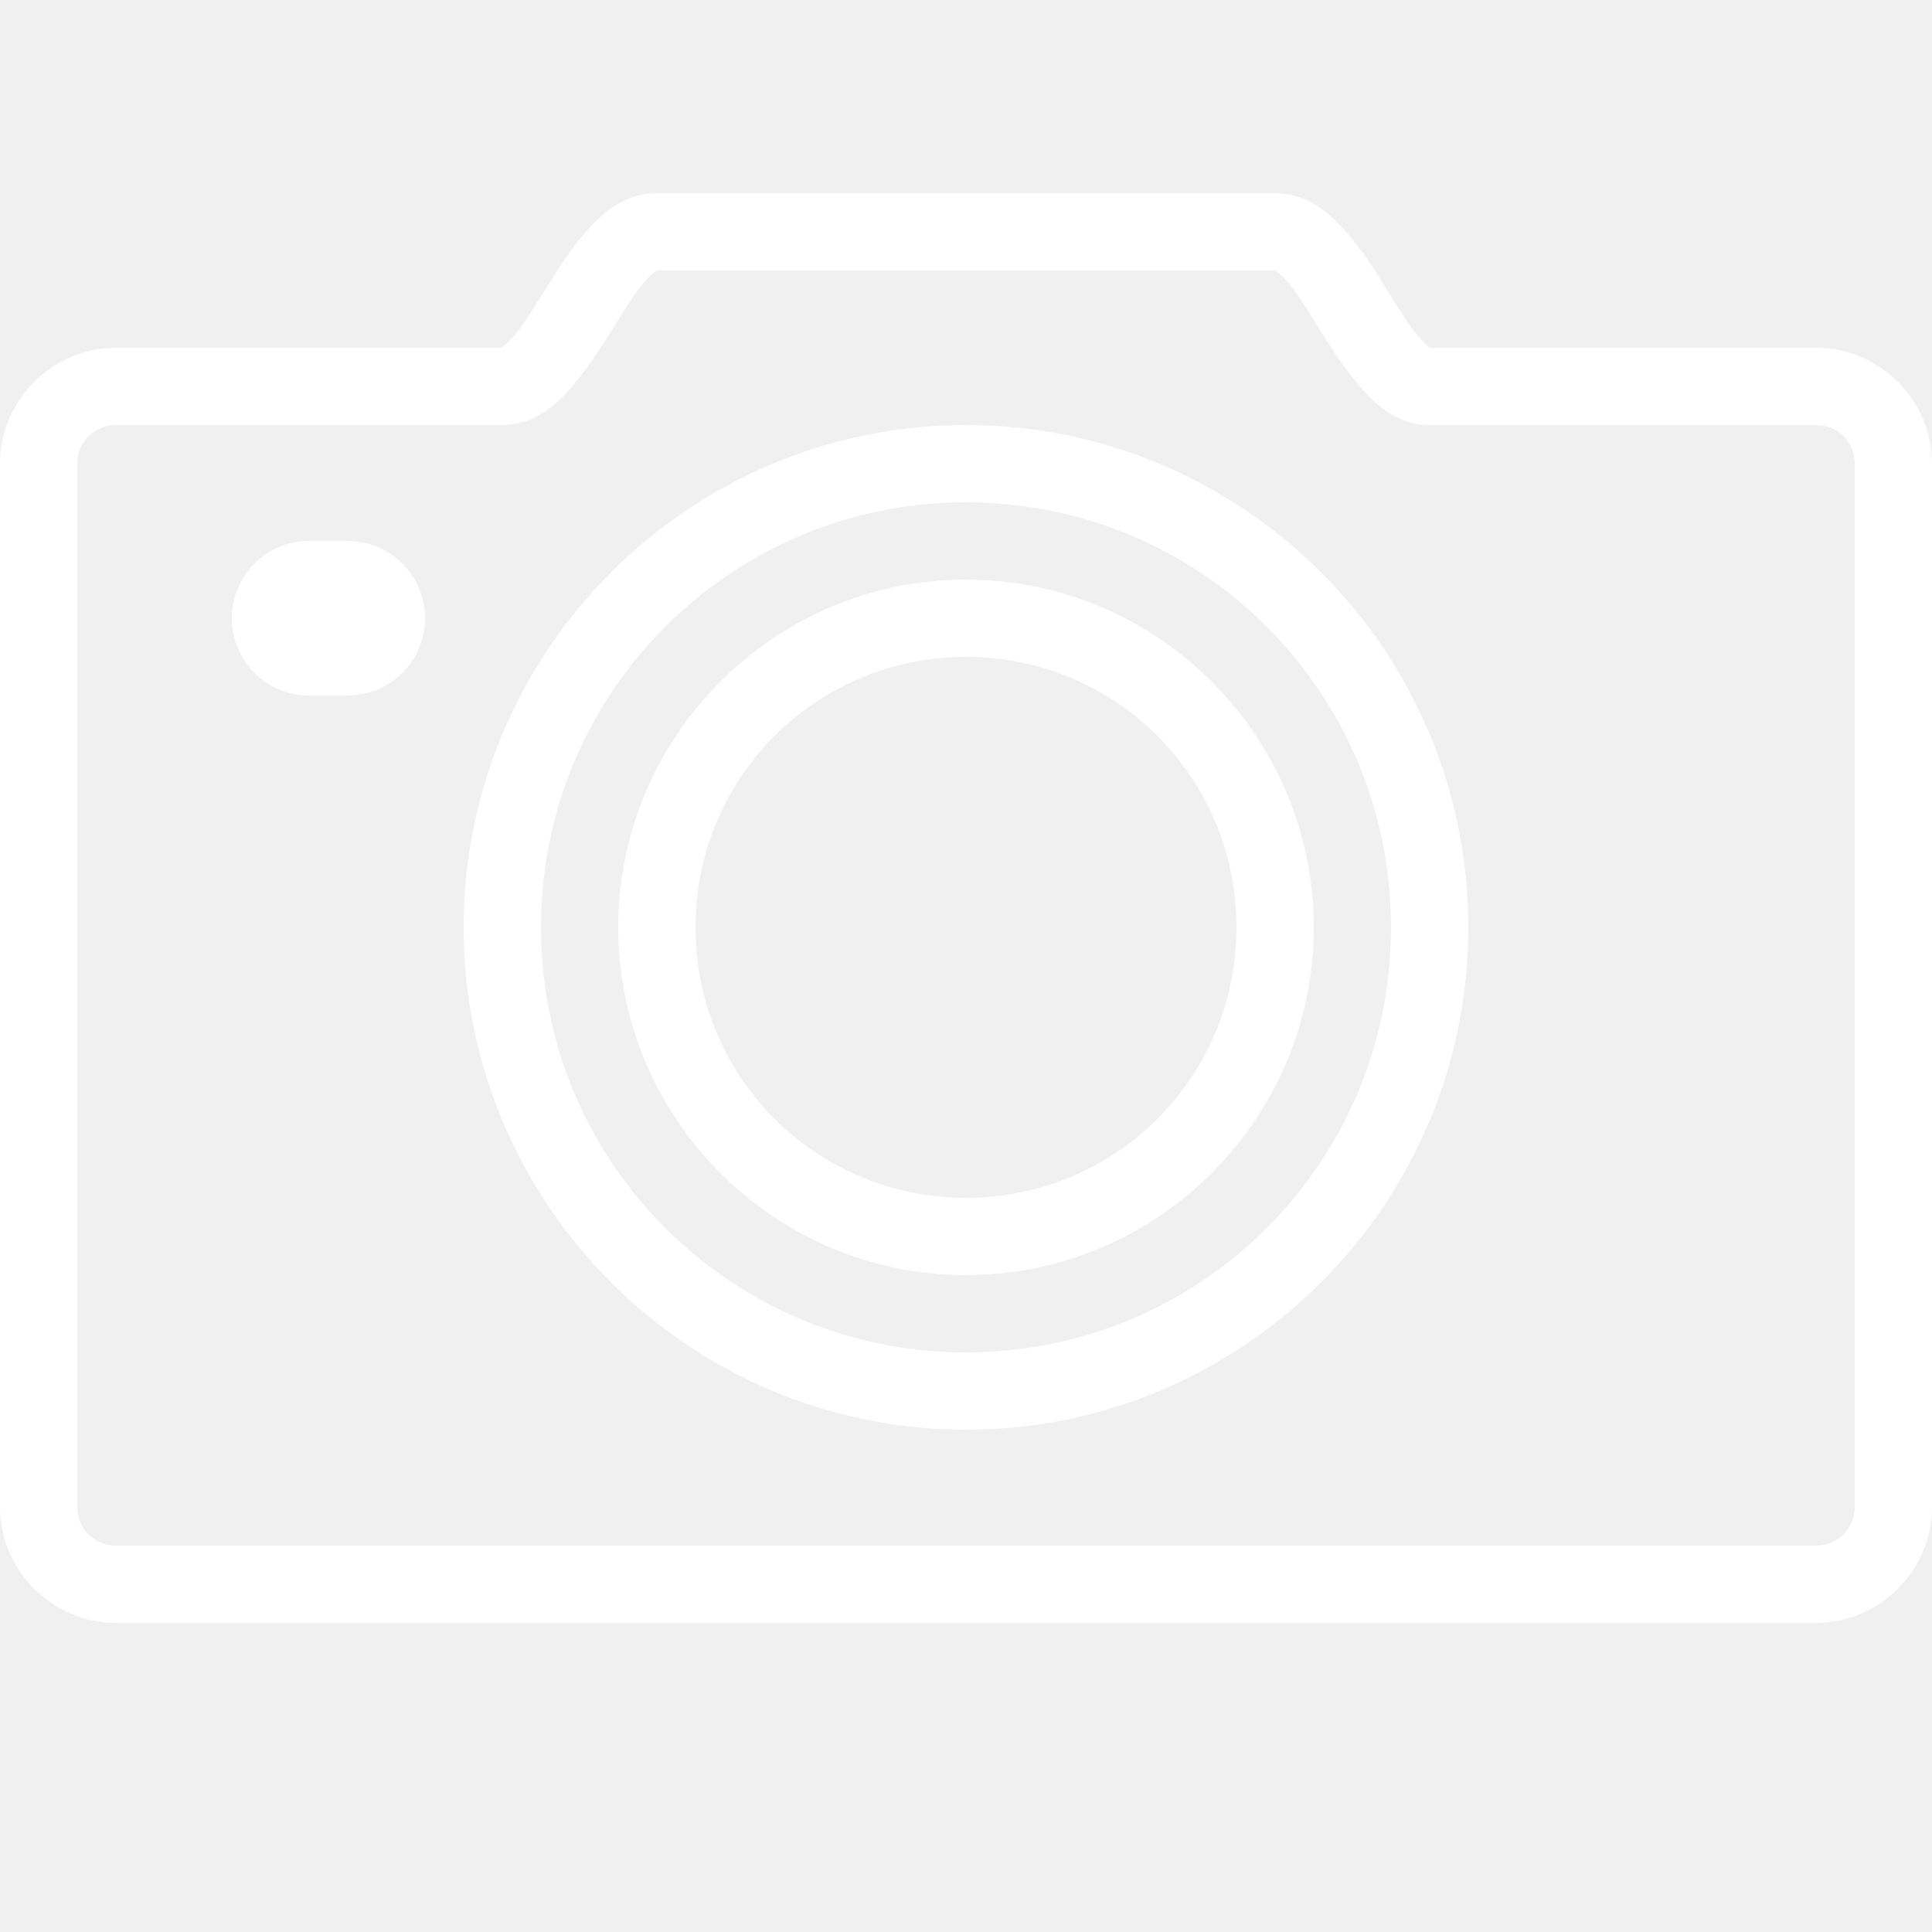
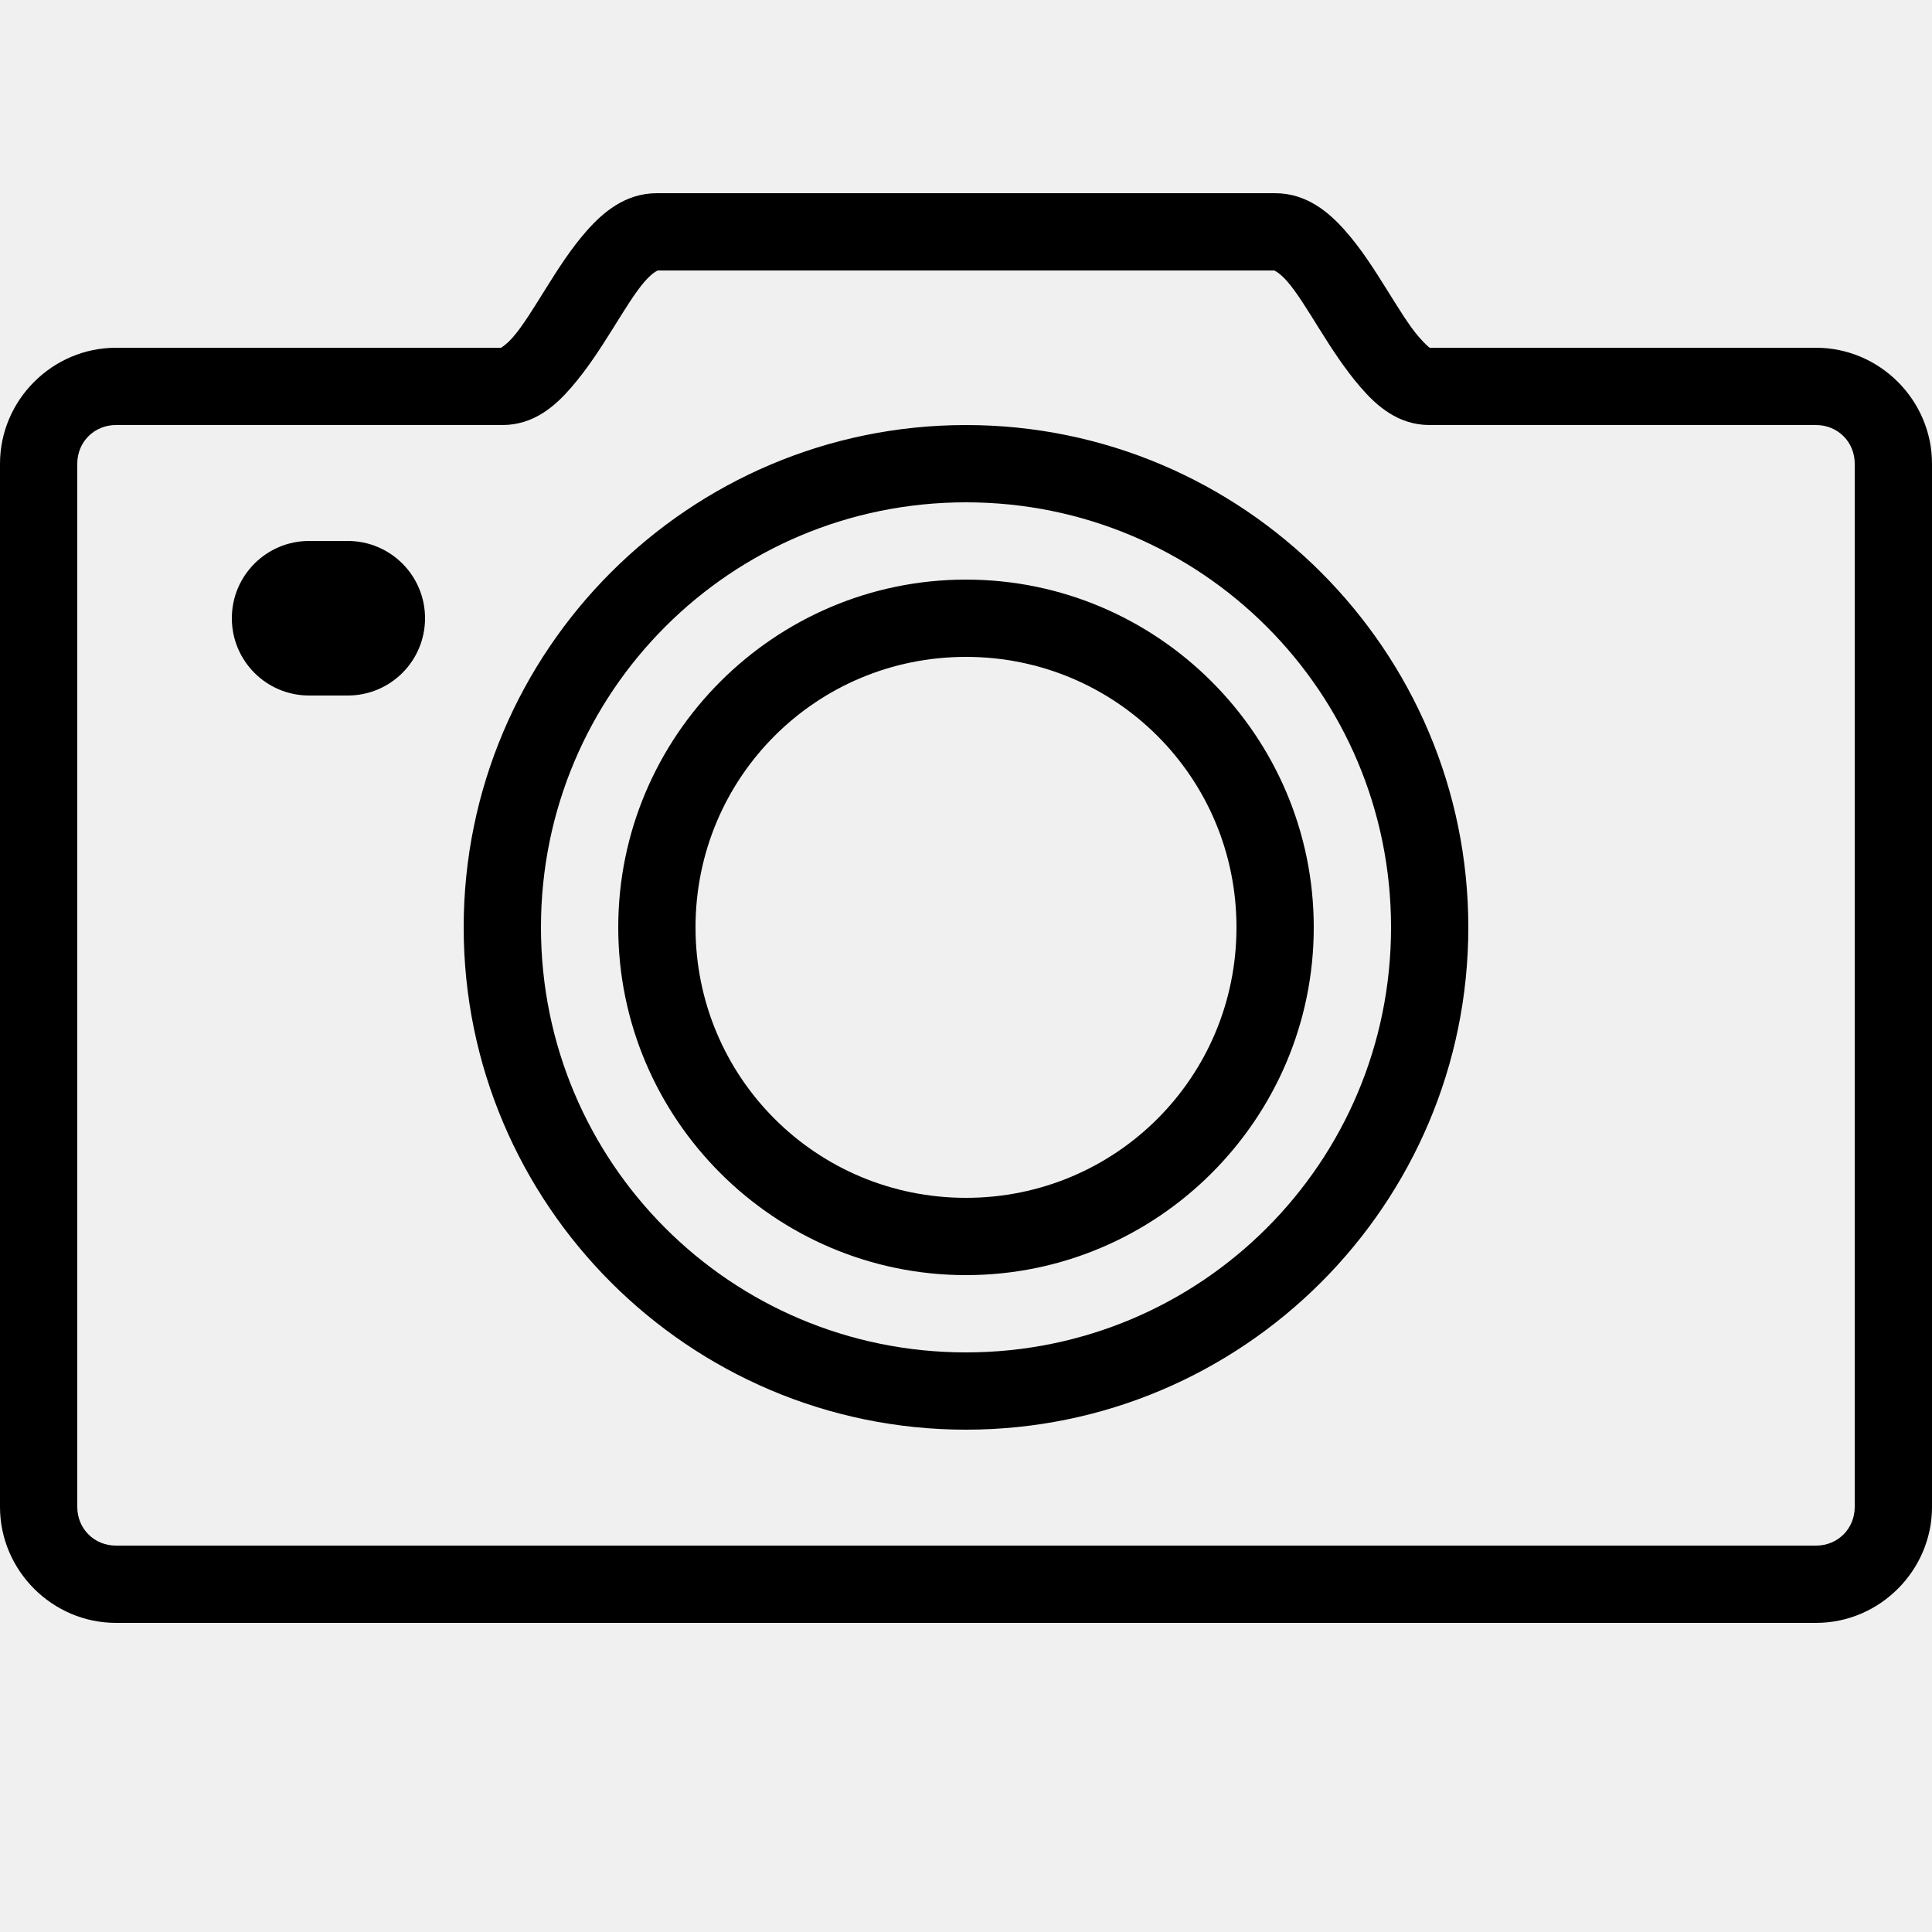
- <svg xmlns="http://www.w3.org/2000/svg" fill="#ffffff" viewBox="0 0 50 50">
+ <svg xmlns="http://www.w3.org/2000/svg" viewBox="0 0 50 50">
  <path d="M 17 5 C 16.18 5 15.602 5.5 15.188 5.969 C 14.773 6.438 14.438 6.969 14.125 7.469 C 13.812 7.969 13.527 8.438 13.281 8.719 C 13.098 8.93 12.977 8.988 12.969 9 L 3 9 C 1.355 9 0 10.355 0 12 L 0 39 C 0 40.645 1.355 42 3 42 L 47 42 C 48.645 42 50 40.645 50 39 L 50 12 C 50 10.355 48.645 9 47 9 L 37.031 9 C 37.035 9.004 37.023 9 37 9 C 36.969 8.977 36.879 8.902 36.719 8.719 C 36.473 8.438 36.188 7.969 35.875 7.469 C 35.562 6.969 35.227 6.438 34.812 5.969 C 34.398 5.5 33.82 5 33 5 Z M 17 7 L 33 7 C 32.938 7 33.066 7 33.312 7.281 C 33.559 7.562 33.844 8.031 34.156 8.531 C 34.469 9.031 34.812 9.562 35.219 10.031 C 35.625 10.5 36.18 11 37 11 L 47 11 C 47.562 11 48 11.438 48 12 L 48 39 C 48 39.562 47.562 40 47 40 L 3 40 C 2.438 40 2 39.562 2 39 L 2 12 C 2 11.438 2.438 11 3 11 L 13 11 C 13.82 11 14.375 10.5 14.781 10.031 C 15.188 9.562 15.531 9.031 15.844 8.531 C 16.156 8.031 16.441 7.562 16.688 7.281 C 16.934 7 17.062 7 17 7 Z M 25 11 C 17.832 11 12 16.832 12 24 C 12 31.168 17.832 37 25 37 C 32.168 37 38 31.168 38 24 C 38 16.832 32.168 11 25 11 Z M 25 13 C 31.086 13 36 17.914 36 24 C 36 30.086 31.086 35 25 35 C 18.914 35 14 30.086 14 24 C 14 17.914 18.914 13 25 13 Z M 8 14 C 6.895 14 6 14.895 6 16 C 6 17.105 6.895 18 8 18 L 9 18 C 10.105 18 11 17.105 11 16 C 11 14.895 10.105 14 9 14 Z M 25 15 C 20.043 15 16 19.043 16 24 C 16 28.957 20.043 33 25 33 C 29.957 33 34 28.957 34 24 C 34 19.043 29.957 15 25 15 Z M 25 17 C 28.879 17 32 20.121 32 24 C 32 27.879 28.879 31 25 31 C 21.121 31 18 27.879 18 24 C 18 20.121 21.121 17 25 17 Z">
  </path>
</svg>
